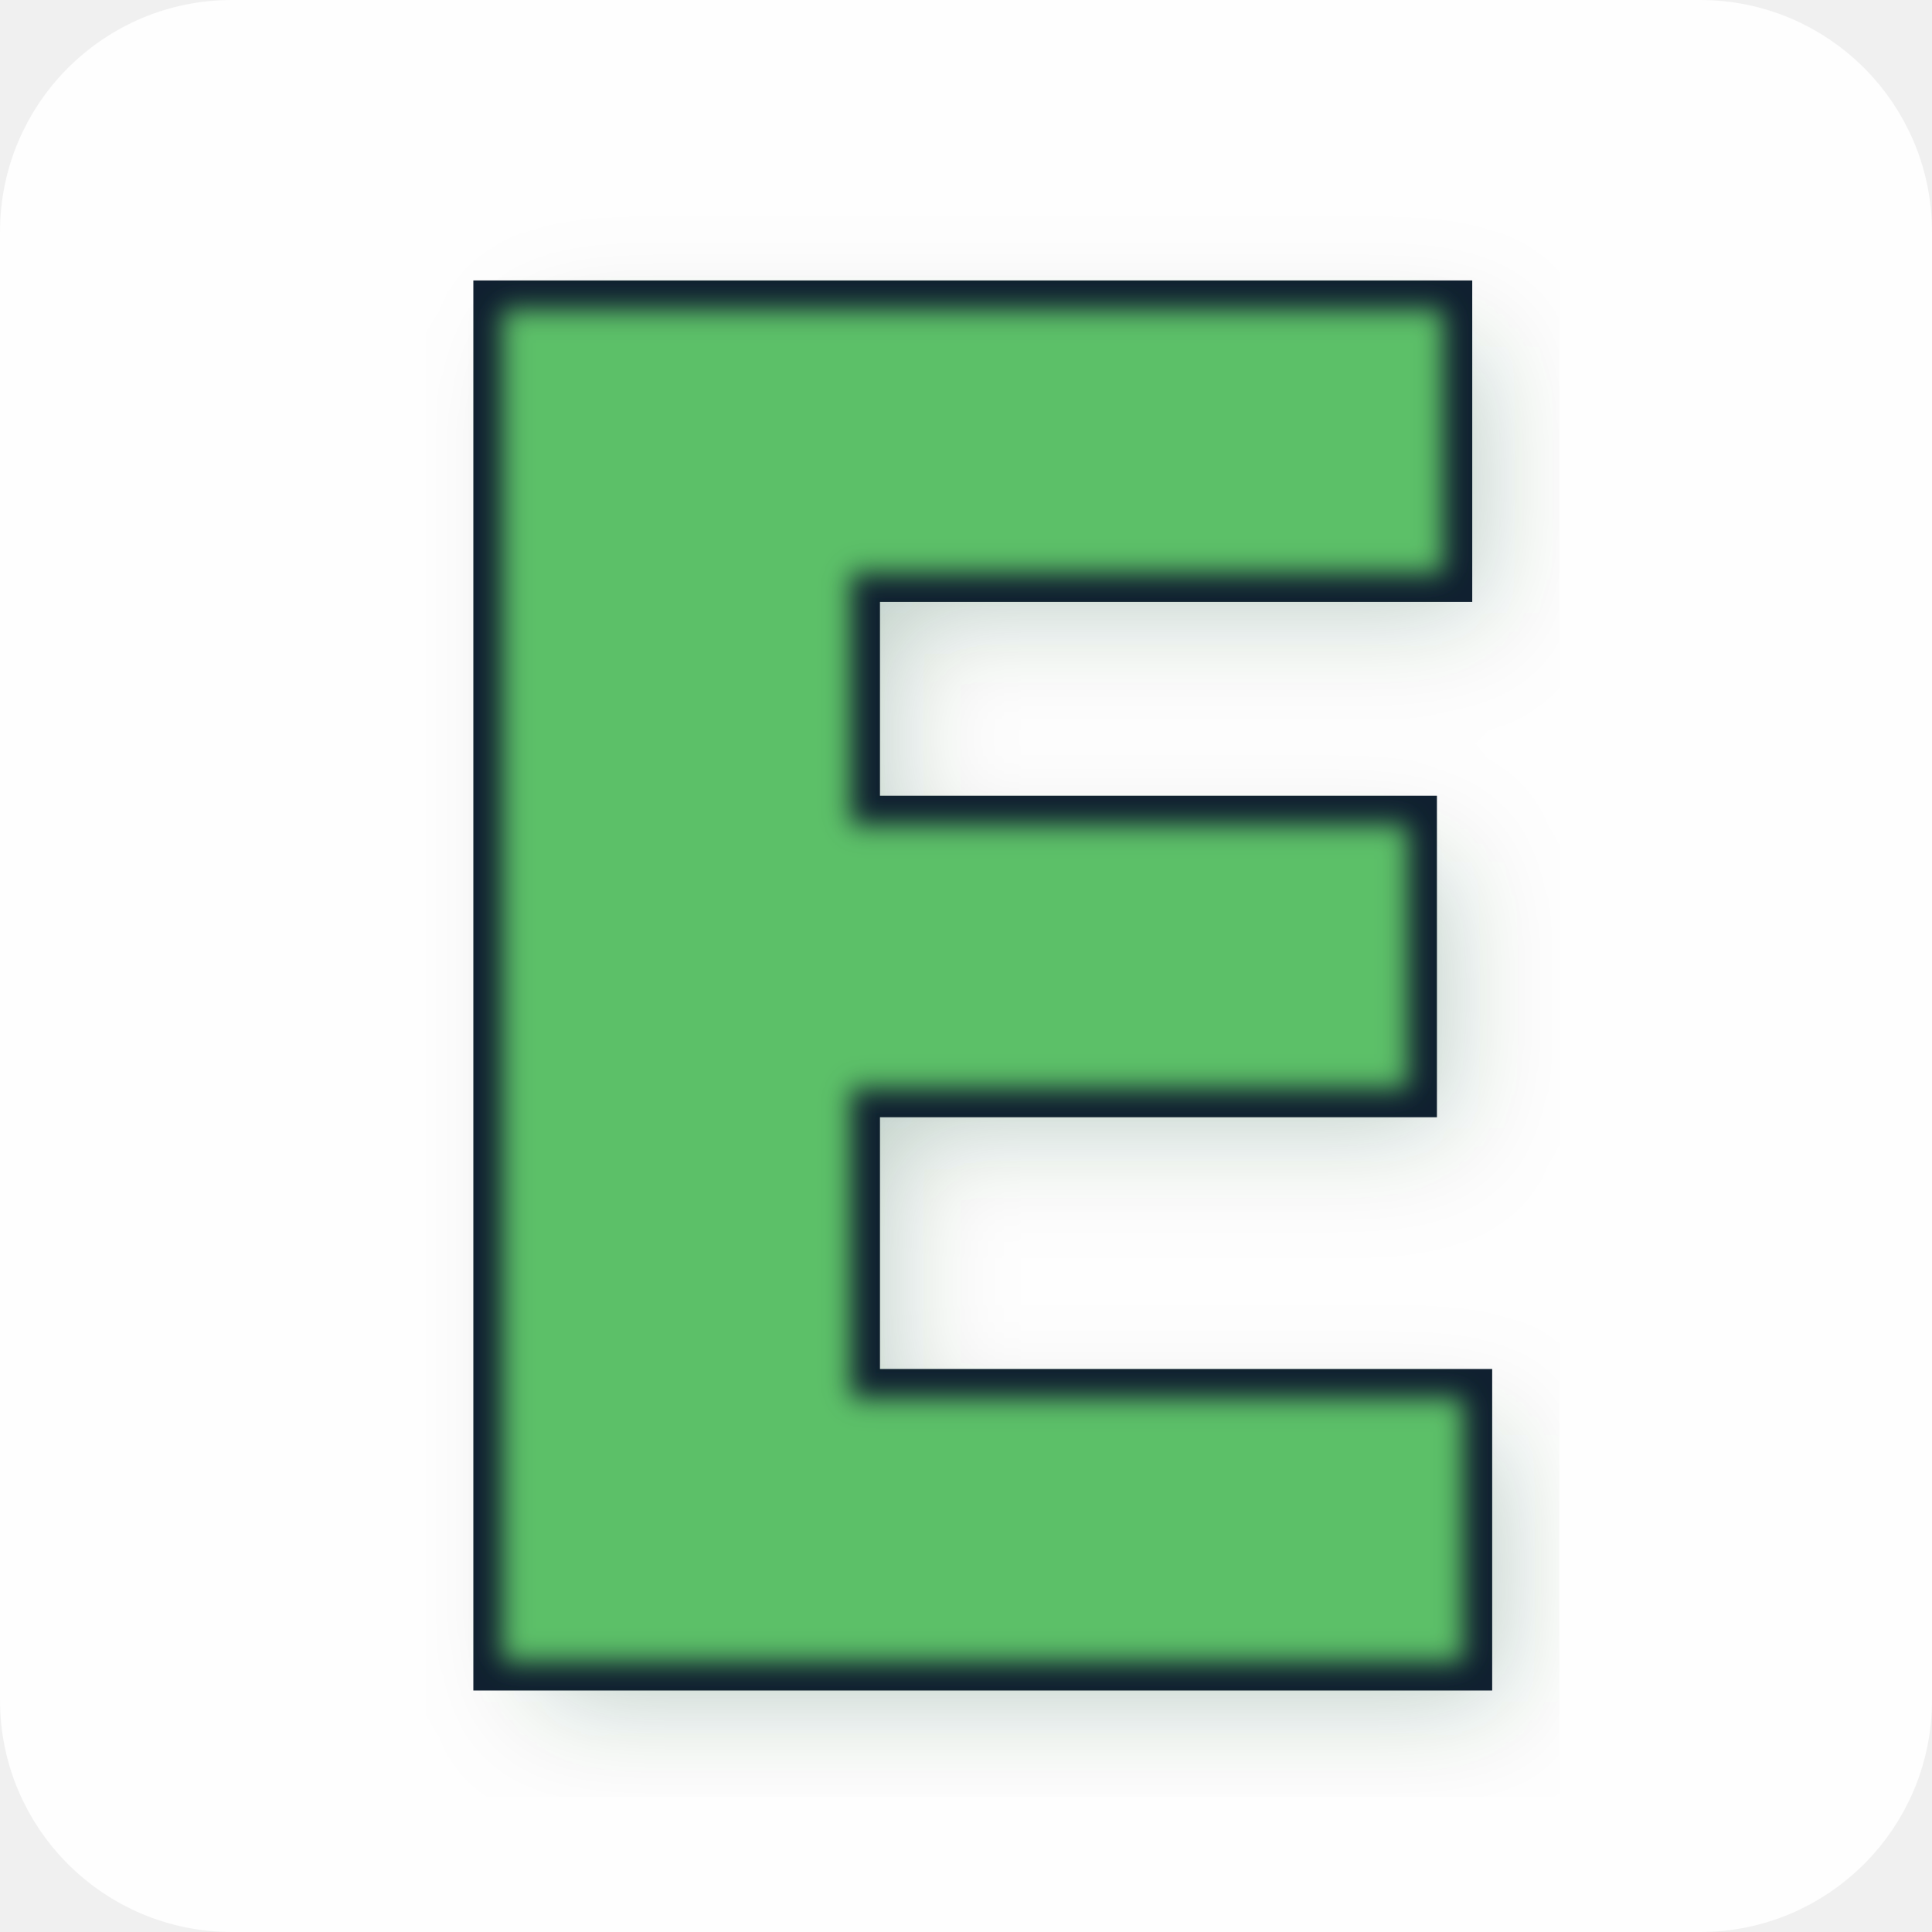
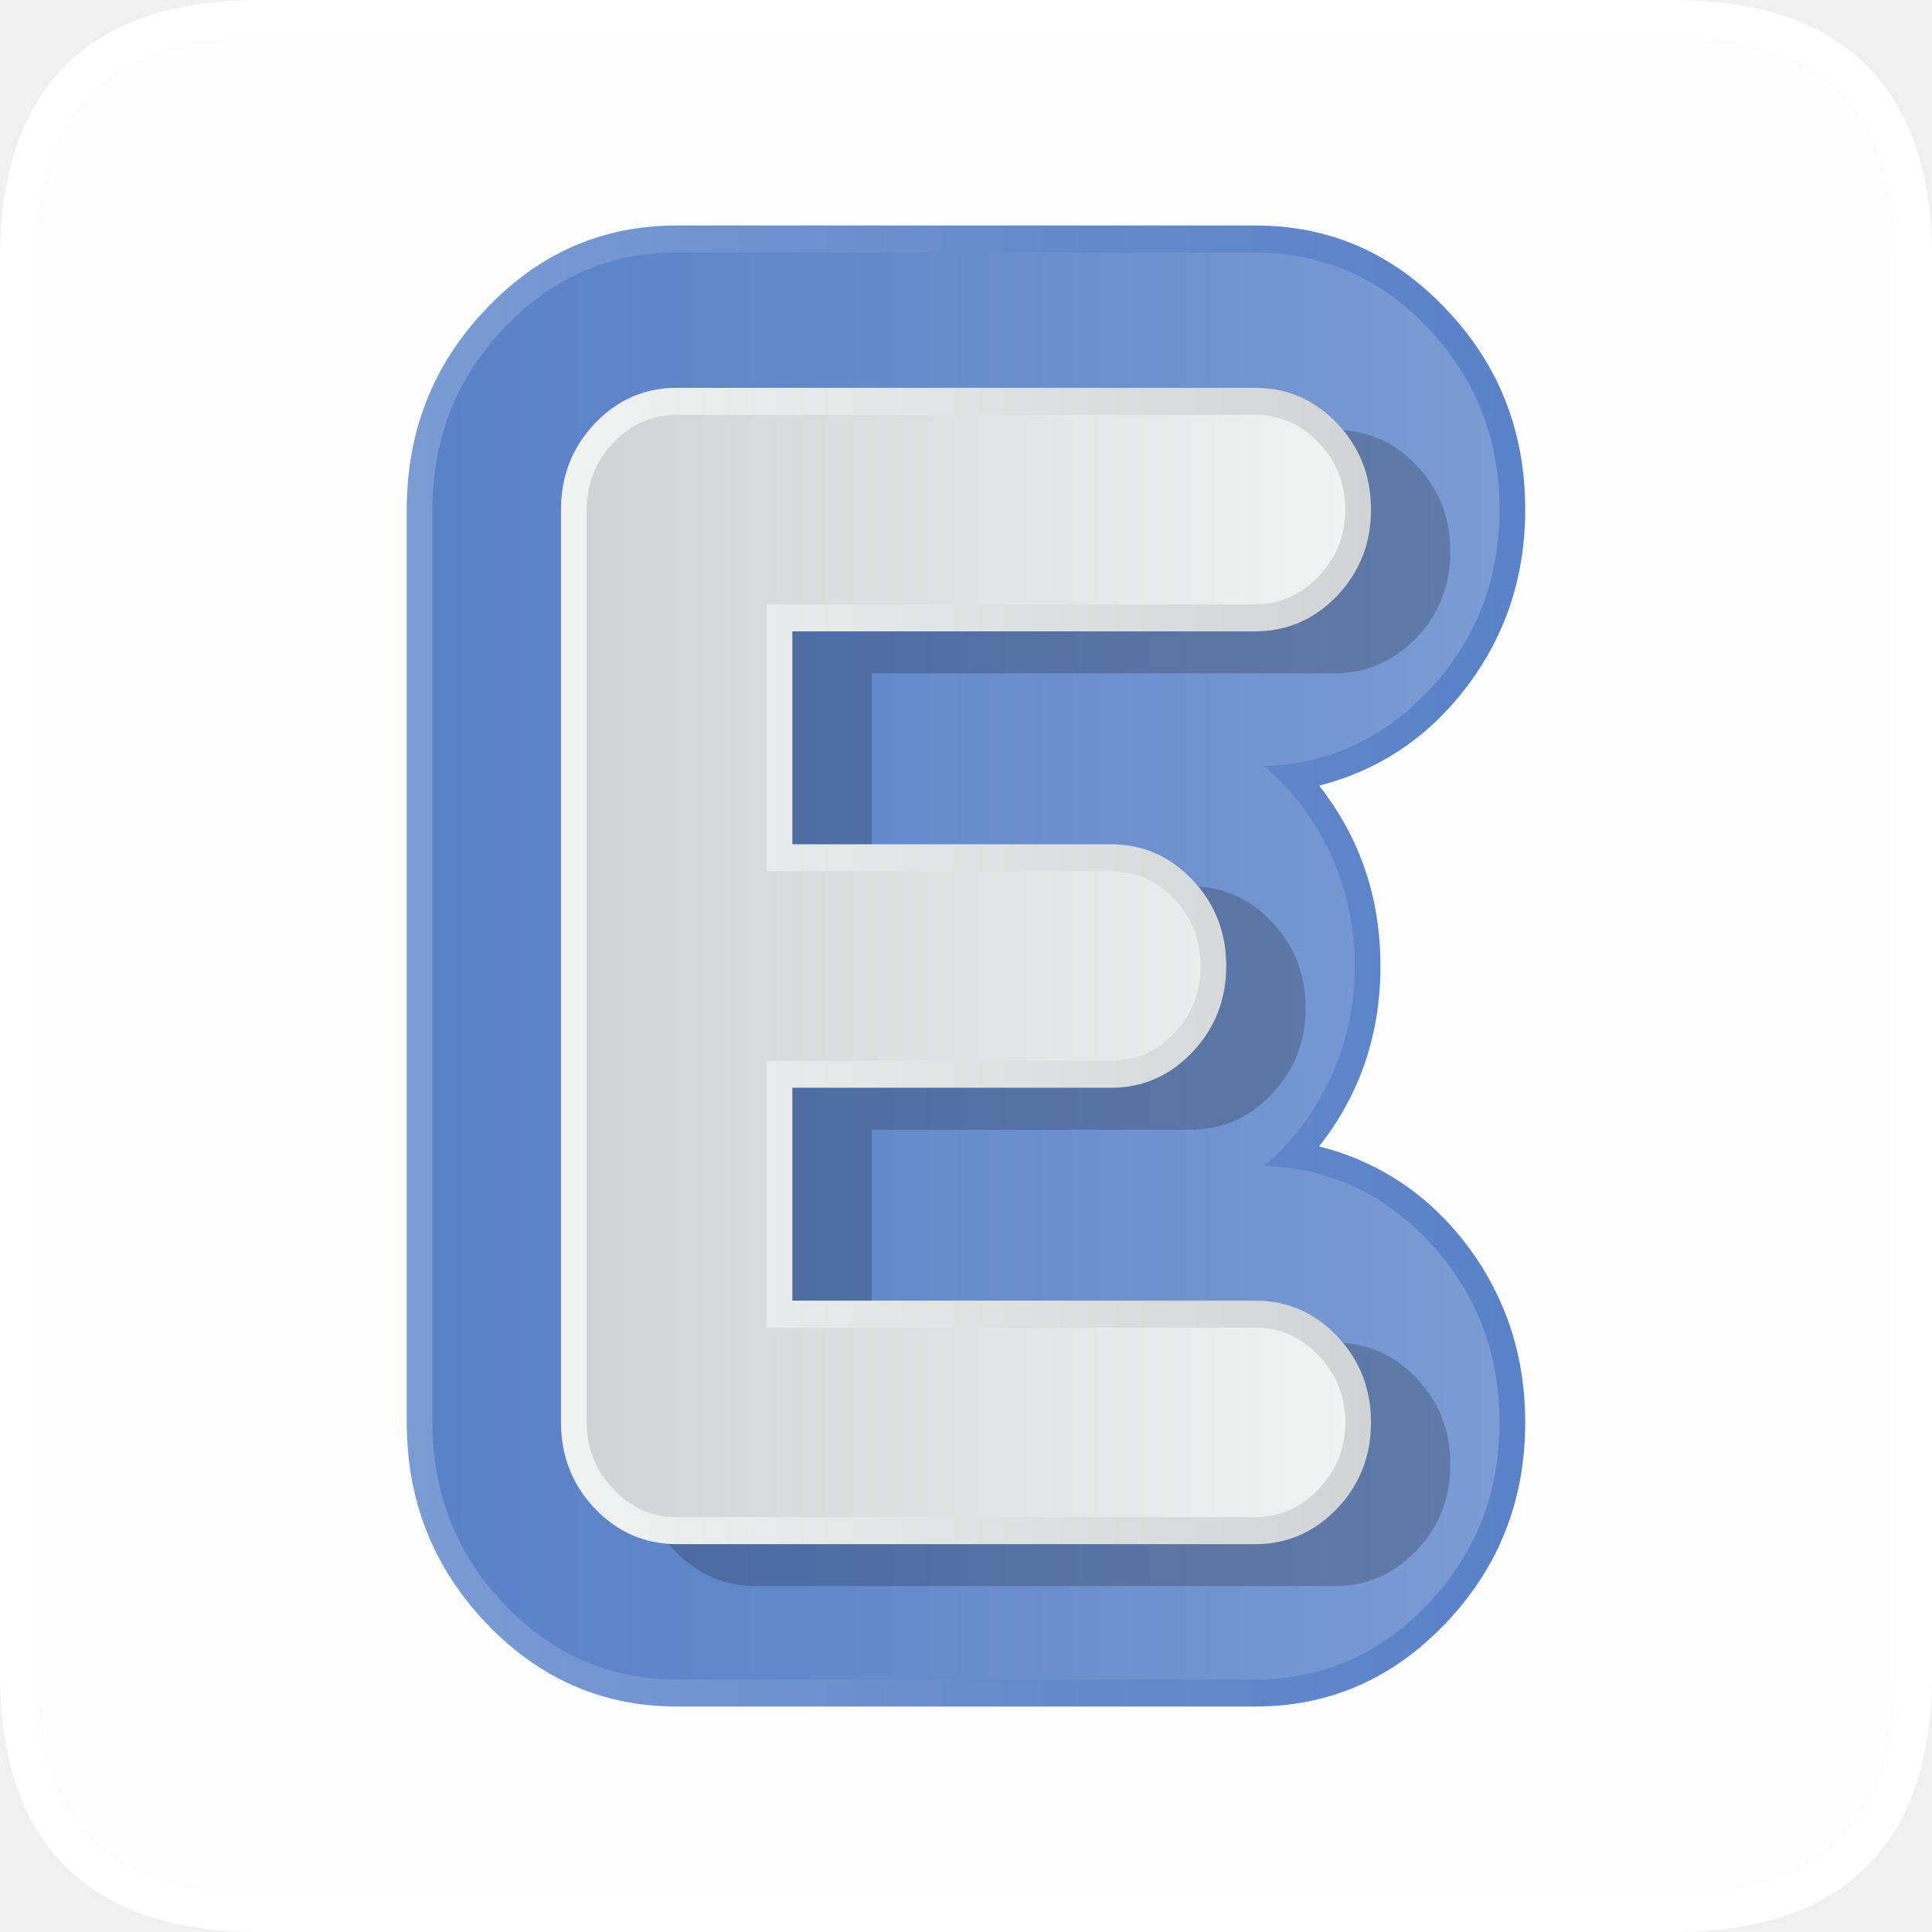
- <svg xmlns="http://www.w3.org/2000/svg" id="svg26" version="1.1" viewBox="0 0 100 100" height="100" width="100">
-   <defs id="defs30" />
-   <rect id="rect4" style="fill: #ffffff" stroke-width="4" opacity="0.90" stroke="#ffffff" ry="10" rx="10" height="96" width="96" y="2" x="2" />
-   <g id="g24" style="font-weight:bold;font-size:96px;font-family:'Comics Sans MS', Helvetica, sans-serif;text-anchor:middle;overflow:hidden">
-     <defs id="defs16">
-       <filter id="shadow">
-         <feGaussianBlur id="feGaussianBlur6" result="shadow" stdDeviation="2 2" />
-         <feOffset id="feOffset8" dy="1" dx="1" />
-       </filter>
-       <filter id="innerShadow">
-         <feGaussianBlur id="feGaussianBlur11" result="blur" stdDeviation="0.5" in="SourceGraphic" />
-         <feOffset id="feOffset13" dy="0" dx="0" in="blur" />
-       </filter>
-     </defs>
-     <g id="text18" style="opacity:0.5;fill:#104020;filter:url(#shadow)" aria-label="Ε">
-       <path id="path34" style="opacity:0.5;fill:#104020;filter:url(#shadow)" d="M 26,16.016 H 74.703 V 29.656 H 44.047 V 42.688 H 72.875 V 56.328 H 44.047 v 16.031 h 31.688 V 86 H 26 Z" />
+ <svg xmlns="http://www.w3.org/2000/svg" xmlns:xlink="http://www.w3.org/1999/xlink" id="svg26" version="1.1" viewBox="0 0 140 140" height="140" width="140">
+   <defs id="defs30">
+     <linearGradient id="Gradient_74" gradientUnits="userSpaceOnUse" x1="52.438" y1="167.15" x2="197.762" y2="167.15" spreadMethod="pad">
+       <stop offset="0%" stop-color="#4EB9F3" id="stop381" />
+       <stop offset="100%" stop-color="#22A7F0" id="stop383" />
+     </linearGradient>
+     <linearGradient id="Gradient_75" gradientUnits="userSpaceOnUse" x1="55.287" y1="167.15" x2="194.913" y2="167.15" spreadMethod="pad">
+       <stop offset="0%" stop-color="#22A7F0" id="stop386" />
+       <stop offset="100%" stop-color="#4EB9F3" id="stop388" />
+     </linearGradient>
+     <linearGradient id="Gradient_76" gradientUnits="userSpaceOnUse" x1="69.525" y1="167.15" x2="180.675" y2="167.15" spreadMethod="pad">
+       <stop offset="0%" stop-color="#F1F2F2" id="stop391" />
+       <stop offset="100%" stop-color="#D1D3D4" id="stop393" />
+     </linearGradient>
+     <linearGradient id="Gradient_77" gradientUnits="userSpaceOnUse" x1="72.387" y1="167.15" x2="177.812" y2="167.15" spreadMethod="pad">
+       <stop offset="0%" stop-color="#D1D3D4" id="stop396" />
+       <stop offset="100%" stop-color="#F1F2F2" id="stop398" />
+     </linearGradient>
+     <linearGradient id="Gradient_78" gradientUnits="userSpaceOnUse" x1="226.912" y1="170.65" x2="346.587" y2="170.65" spreadMethod="pad">
+       <stop offset="0%" stop-color="#EB984E" id="stop401" />
+       <stop offset="100%" stop-color="#E67E22" id="stop403" />
+     </linearGradient>
+     <linearGradient id="Gradient_79" gradientUnits="userSpaceOnUse" x1="229.762" y1="170.65" x2="343.738" y2="170.65" spreadMethod="pad">
+       <stop offset="0%" stop-color="#E67E22" id="stop406" />
+       <stop offset="100%" stop-color="#EB984E" id="stop408" />
+     </linearGradient>
+     <linearGradient id="Gradient_80" gradientUnits="userSpaceOnUse" x1="244.012" y1="170.65" x2="329.488" y2="170.65" spreadMethod="pad">
+       <stop offset="0%" stop-color="#F1F2F2" id="stop411" />
+       <stop offset="100%" stop-color="#D1D3D4" id="stop413" />
+     </linearGradient>
+     <linearGradient id="Gradient_81" gradientUnits="userSpaceOnUse" x1="246.863" y1="170.65" x2="326.637" y2="170.65" spreadMethod="pad">
+       <stop offset="0%" stop-color="#D1D3D4" id="stop416" />
+       <stop offset="100%" stop-color="#F1F2F2" id="stop418" />
+     </linearGradient>
+     <linearGradient id="Gradient_82" gradientUnits="userSpaceOnUse" x1="389.963" y1="172.9" x2="503.238" y2="172.9" spreadMethod="pad">
+       <stop offset="0%" stop-color="#AF7AC5" id="stop421" />
+       <stop offset="100%" stop-color="#9B59B6" id="stop423" />
+     </linearGradient>
+     <linearGradient id="Gradient_83" gradientUnits="userSpaceOnUse" x1="392.812" y1="172.9" x2="500.388" y2="172.9" spreadMethod="pad">
+       <stop offset="0%" stop-color="#9B59B6" id="stop426" />
+       <stop offset="100%" stop-color="#AF7AC5" id="stop428" />
+     </linearGradient>
+     <linearGradient id="Gradient_84" gradientUnits="userSpaceOnUse" x1="407.062" y1="172.9" x2="486.138" y2="172.9" spreadMethod="pad">
+       <stop offset="0%" stop-color="#F1F2F2" id="stop431" />
+       <stop offset="100%" stop-color="#D1D3D4" id="stop433" />
+     </linearGradient>
+     <linearGradient id="Gradient_85" gradientUnits="userSpaceOnUse" x1="409.913" y1="172.9" x2="483.288" y2="172.9" spreadMethod="pad">
+       <stop offset="0%" stop-color="#D1D3D4" id="stop436" />
+       <stop offset="100%" stop-color="#F1F2F2" id="stop438" />
+     </linearGradient>
+     <linearGradient id="Gradient_86" gradientUnits="userSpaceOnUse" x1="525.712" y1="176.25" x2="671.087" y2="176.25" spreadMethod="pad">
+       <stop offset="0%" stop-color="#FFC241" id="stop441" />
+       <stop offset="100%" stop-color="#FFB312" id="stop443" />
+     </linearGradient>
+     <linearGradient id="Gradient_87" gradientUnits="userSpaceOnUse" x1="528.562" y1="176.25" x2="668.237" y2="176.25" spreadMethod="pad">
+       <stop offset="0%" stop-color="#FFB312" id="stop446" />
+       <stop offset="100%" stop-color="#FFC241" id="stop448" />
+     </linearGradient>
+     <linearGradient id="Gradient_88" gradientUnits="userSpaceOnUse" x1="541.475" y1="176.55" x2="652.625" y2="176.55" spreadMethod="pad">
+       <stop offset="0%" stop-color="#F1F2F2" id="stop451" />
+       <stop offset="100%" stop-color="#D1D3D4" id="stop453" />
+     </linearGradient>
+     <linearGradient id="Gradient_89" gradientUnits="userSpaceOnUse" x1="544.163" y1="176.5" x2="649.637" y2="176.5" spreadMethod="pad">
+       <stop offset="0%" stop-color="#D1D3D4" id="stop456" />
+       <stop offset="100%" stop-color="#F1F2F2" id="stop458" />
+     </linearGradient>
+     <linearGradient id="Gradient_90" gradientUnits="userSpaceOnUse" x1="705.525" y1="170.65" x2="829.475" y2="170.65" spreadMethod="pad">
+       <stop offset="0%" stop-color="#7B9BD3" id="stop461" />
+       <stop offset="61.961%" stop-color="#6389CB" id="stop463" />
+       <stop offset="100%" stop-color="#5A82C8" id="stop465" />
+     </linearGradient>
+     <linearGradient id="Gradient_91" gradientUnits="userSpaceOnUse" x1="708.375" y1="170.65" x2="826.625" y2="170.65" spreadMethod="pad">
+       <stop offset="0%" stop-color="#5A82C8" id="stop468" />
+       <stop offset="38.039%" stop-color="#6389CB" id="stop470" />
+       <stop offset="100%" stop-color="#7B9BD3" id="stop472" />
+     </linearGradient>
+     <linearGradient id="Gradient_92" gradientUnits="userSpaceOnUse" x1="722.625" y1="170.65" x2="812.375" y2="170.65" spreadMethod="pad">
+       <stop offset="0%" stop-color="#F1F2F2" id="stop475" />
+       <stop offset="100%" stop-color="#D1D3D4" id="stop477" />
+     </linearGradient>
+     <linearGradient id="Gradient_93" gradientUnits="userSpaceOnUse" x1="725.475" y1="170.65" x2="809.525" y2="170.65" spreadMethod="pad">
+       <stop offset="0%" stop-color="#D1D3D4" id="stop480" />
+       <stop offset="100%" stop-color="#F1F2F2" id="stop482" />
+     </linearGradient>
+     <linearGradient xlink:href="#Gradient_90" id="linearGradient580" gradientUnits="userSpaceOnUse" x1="705.525" y1="170.65" x2="829.475" y2="170.65" spreadMethod="pad" />
+     <linearGradient xlink:href="#Gradient_91" id="linearGradient586" gradientUnits="userSpaceOnUse" x1="708.375" y1="170.65" x2="826.625" y2="170.65" spreadMethod="pad" />
+     <linearGradient xlink:href="#Gradient_92" id="linearGradient596" gradientUnits="userSpaceOnUse" x1="722.625" y1="170.65" x2="812.375" y2="170.65" spreadMethod="pad" />
+     <linearGradient xlink:href="#Gradient_93" id="linearGradient602" gradientUnits="userSpaceOnUse" x1="725.475" y1="170.65" x2="809.525" y2="170.65" spreadMethod="pad" />
+   </defs>
+   <g transform="matrix(0.8805756,0,0,0.8789809,69.95231,70.00073)" id="g3712">
+     <g transform="matrix(1.523346,0,0,1.522385,374.2,-515.65)" id="g3710">
+       <g id="use3706">
+         <path style="fill:#ffffff;fill-opacity:0.878;stroke:none" id="path76" d="m -296.85,377.05 q 0,13 13,13 h 76.4 q 13,0 13,-13 V 300.4 q 0,-13 -13,-13 h -76.4 q -13,0 -13,13 z" />
+       </g>
+       <path d="m -283.806,287.388 h 76.4 q 13,0 13,13 v 76.65 q 0,13 -13,13 h -76.4 q -13,0 -13,-13 v -76.65 q 0,-13 13,-13 z" id="use3708" style="fill:none;stroke:#ffffff;stroke-width:1.97;stroke-linecap:round;stroke-linejoin:round" />
    </g>
-     <g id="text20" style="fill:#000040;stroke:#102030;stroke-width:3" aria-label="Ε">
-       <path id="path37" style="fill:#000040;stroke:#102030;stroke-width:3" d="M 26,16.016 H 74.703 V 29.656 H 44.047 V 42.688 H 72.875 V 56.328 H 44.047 v 16.031 h 31.688 V 86 H 26 Z" />
+   </g>
+   <g transform="matrix(0.6536102,0,0,0.6536102,70,70)" id="g3414">
+     <g transform="translate(-767.5,-170.65)" id="g3396">
+       <g id="use3394">
+         <path style="fill:url(#linearGradient580);stroke:none" id="path576" d="m 823.05,139.65 q 6.45,-8.55 6.45,-19.6 0,-13.05 -8.8,-22.25 -8.75,-9.25 -21.15,-9.25 h -64.1 q -12.4,0 -21.15,9.25 -8.8,9.2 -8.8,22.25 v 101.2 q 0,13 8.8,22.25 8.8,9.25 21.15,9.25 h 64.1 q 12.35,0 21.15,-9.25 8.8,-9.25 8.8,-22.25 0,-11.05 -6.45,-19.65 -6.4,-8.4 -16.4,-10.95 6.8,-8.65 6.8,-20 0,-11.35 -6.8,-20 10,-2.55 16.4,-11 z" />
+       </g>
    </g>
-     <g id="text22" style="fill:#5cc067;filter:url(#innerShadow)" aria-label="Ε">
-       <path id="path40" style="fill:#5cc067;filter:url(#innerShadow)" d="M 26,16.016 H 74.703 V 29.656 H 44.047 V 42.688 H 72.875 V 56.328 H 44.047 v 16.031 h 31.688 V 86 H 26 Z" />
+     <g transform="translate(-767.5,-170.65)" id="g3400">
+       <g id="use3398">
+         <path style="fill:url(#linearGradient586);stroke:none" id="path582" d="m 819.05,139.85 q 7.6,-8.3 7.6,-19.8 0,-11.8 -7.95,-20.15 -7.95,-8.35 -19.15,-8.35 h -64.1 q -11.2,0 -19.15,8.35 -7.95,8.35 -7.95,20.15 v 101.2 q 0,11.8 7.95,20.15 7.95,8.35 19.15,8.35 h 64.1 q 11.2,0 19.15,-8.35 7.95,-8.35 7.95,-20.15 0,-11.5 -7.6,-19.8 -7.6,-8.25 -18.5,-8.65 4.7,-4 7.35,-9.7 2.7,-5.85 2.7,-12.45 0,-6.6 -2.7,-12.45 -2.65,-5.7 -7.35,-9.7 10.9,-0.4 18.5,-8.65 z" />
+       </g>
+     </g>
+     <g transform="translate(-758.7,-166)" id="g3404">
+       <g id="use3402">
+         <path style="fill:#000000;fill-opacity:0.2;stroke:none" id="path588" d="m 726.35,110.5 q -3.75,3.95 -3.75,9.55 v 101.2 q 0,5.6 3.75,9.55 3.8,3.95 9.1,3.95 h 64.1 q 5.3,0 9.1,-3.95 3.75,-3.95 3.75,-9.55 0,-5.6 -3.75,-9.55 -3.75,-3.95 -9.1,-3.95 h -51.3 v -23.6 h 35.3 q 5.3,0 9.05,-3.95 3.75,-3.95 3.75,-9.55 0,-5.6 -3.75,-9.55 -3.75,-3.95 -9.05,-3.95 h -35.3 v -23.6 h 51.3 q 5.3,0 9.1,-3.95 3.75,-3.95 3.75,-9.55 0,-5.6 -3.75,-9.55 -3.75,-3.95 -9.1,-3.95 h -64.1 q -5.35,0 -9.1,3.95 z" />
+       </g>
+     </g>
+     <g transform="translate(-767.5,-170.65)" id="g3408">
+       <g id="use3406">
+         <path style="fill:url(#linearGradient596);stroke:none" id="path592" d="m 726.35,110.5 q -3.75,3.95 -3.75,9.55 v 101.2 q 0,5.6 3.75,9.55 3.8,3.95 9.1,3.95 h 64.1 q 5.3,0 9.1,-3.95 3.75,-3.95 3.75,-9.55 0,-5.6 -3.75,-9.55 -3.75,-3.95 -9.1,-3.95 h -51.3 v -23.6 h 35.3 q 5.3,0 9.05,-3.95 3.75,-3.95 3.75,-9.55 0,-5.6 -3.75,-9.55 -3.75,-3.95 -9.05,-3.95 h -35.3 v -23.6 h 51.3 q 5.3,0 9.1,-3.95 3.75,-3.95 3.75,-9.55 0,-5.6 -3.75,-9.55 -3.75,-3.95 -9.1,-3.95 h -64.1 q -5.35,0 -9.1,3.95 z" />
+       </g>
+     </g>
+     <g transform="translate(-767.5,-170.65)" id="g3412">
+       <g id="use3410">
+         <path style="fill:url(#linearGradient602);stroke:none" id="path598" d="m 728.4,112.65 q -2.95,3.05 -2.95,7.4 v 101.2 q 0,4.3 2.95,7.4 2.95,3.1 7.05,3.1 h 64.1 q 4.1,0 7.05,-3.1 2.95,-3.1 2.95,-7.4 0,-4.35 -2.95,-7.4 -2.9,-3.1 -7.05,-3.1 H 745.4 v -29.6 h 38.15 q 4.15,0 7.05,-3.05 2.9,-3.1 2.9,-7.45 0,-4.35 -2.9,-7.4 -2.9,-3.1 -7.05,-3.1 H 745.4 v -29.6 h 54.15 q 4.1,0 7.05,-3.1 2.95,-3.1 2.95,-7.4 0,-4.35 -2.95,-7.4 -2.9,-3.1 -7.05,-3.1 h -64.1 q -4.15,0 -7.05,3.1 z" />
+       </g>
    </g>
  </g>
</svg>
